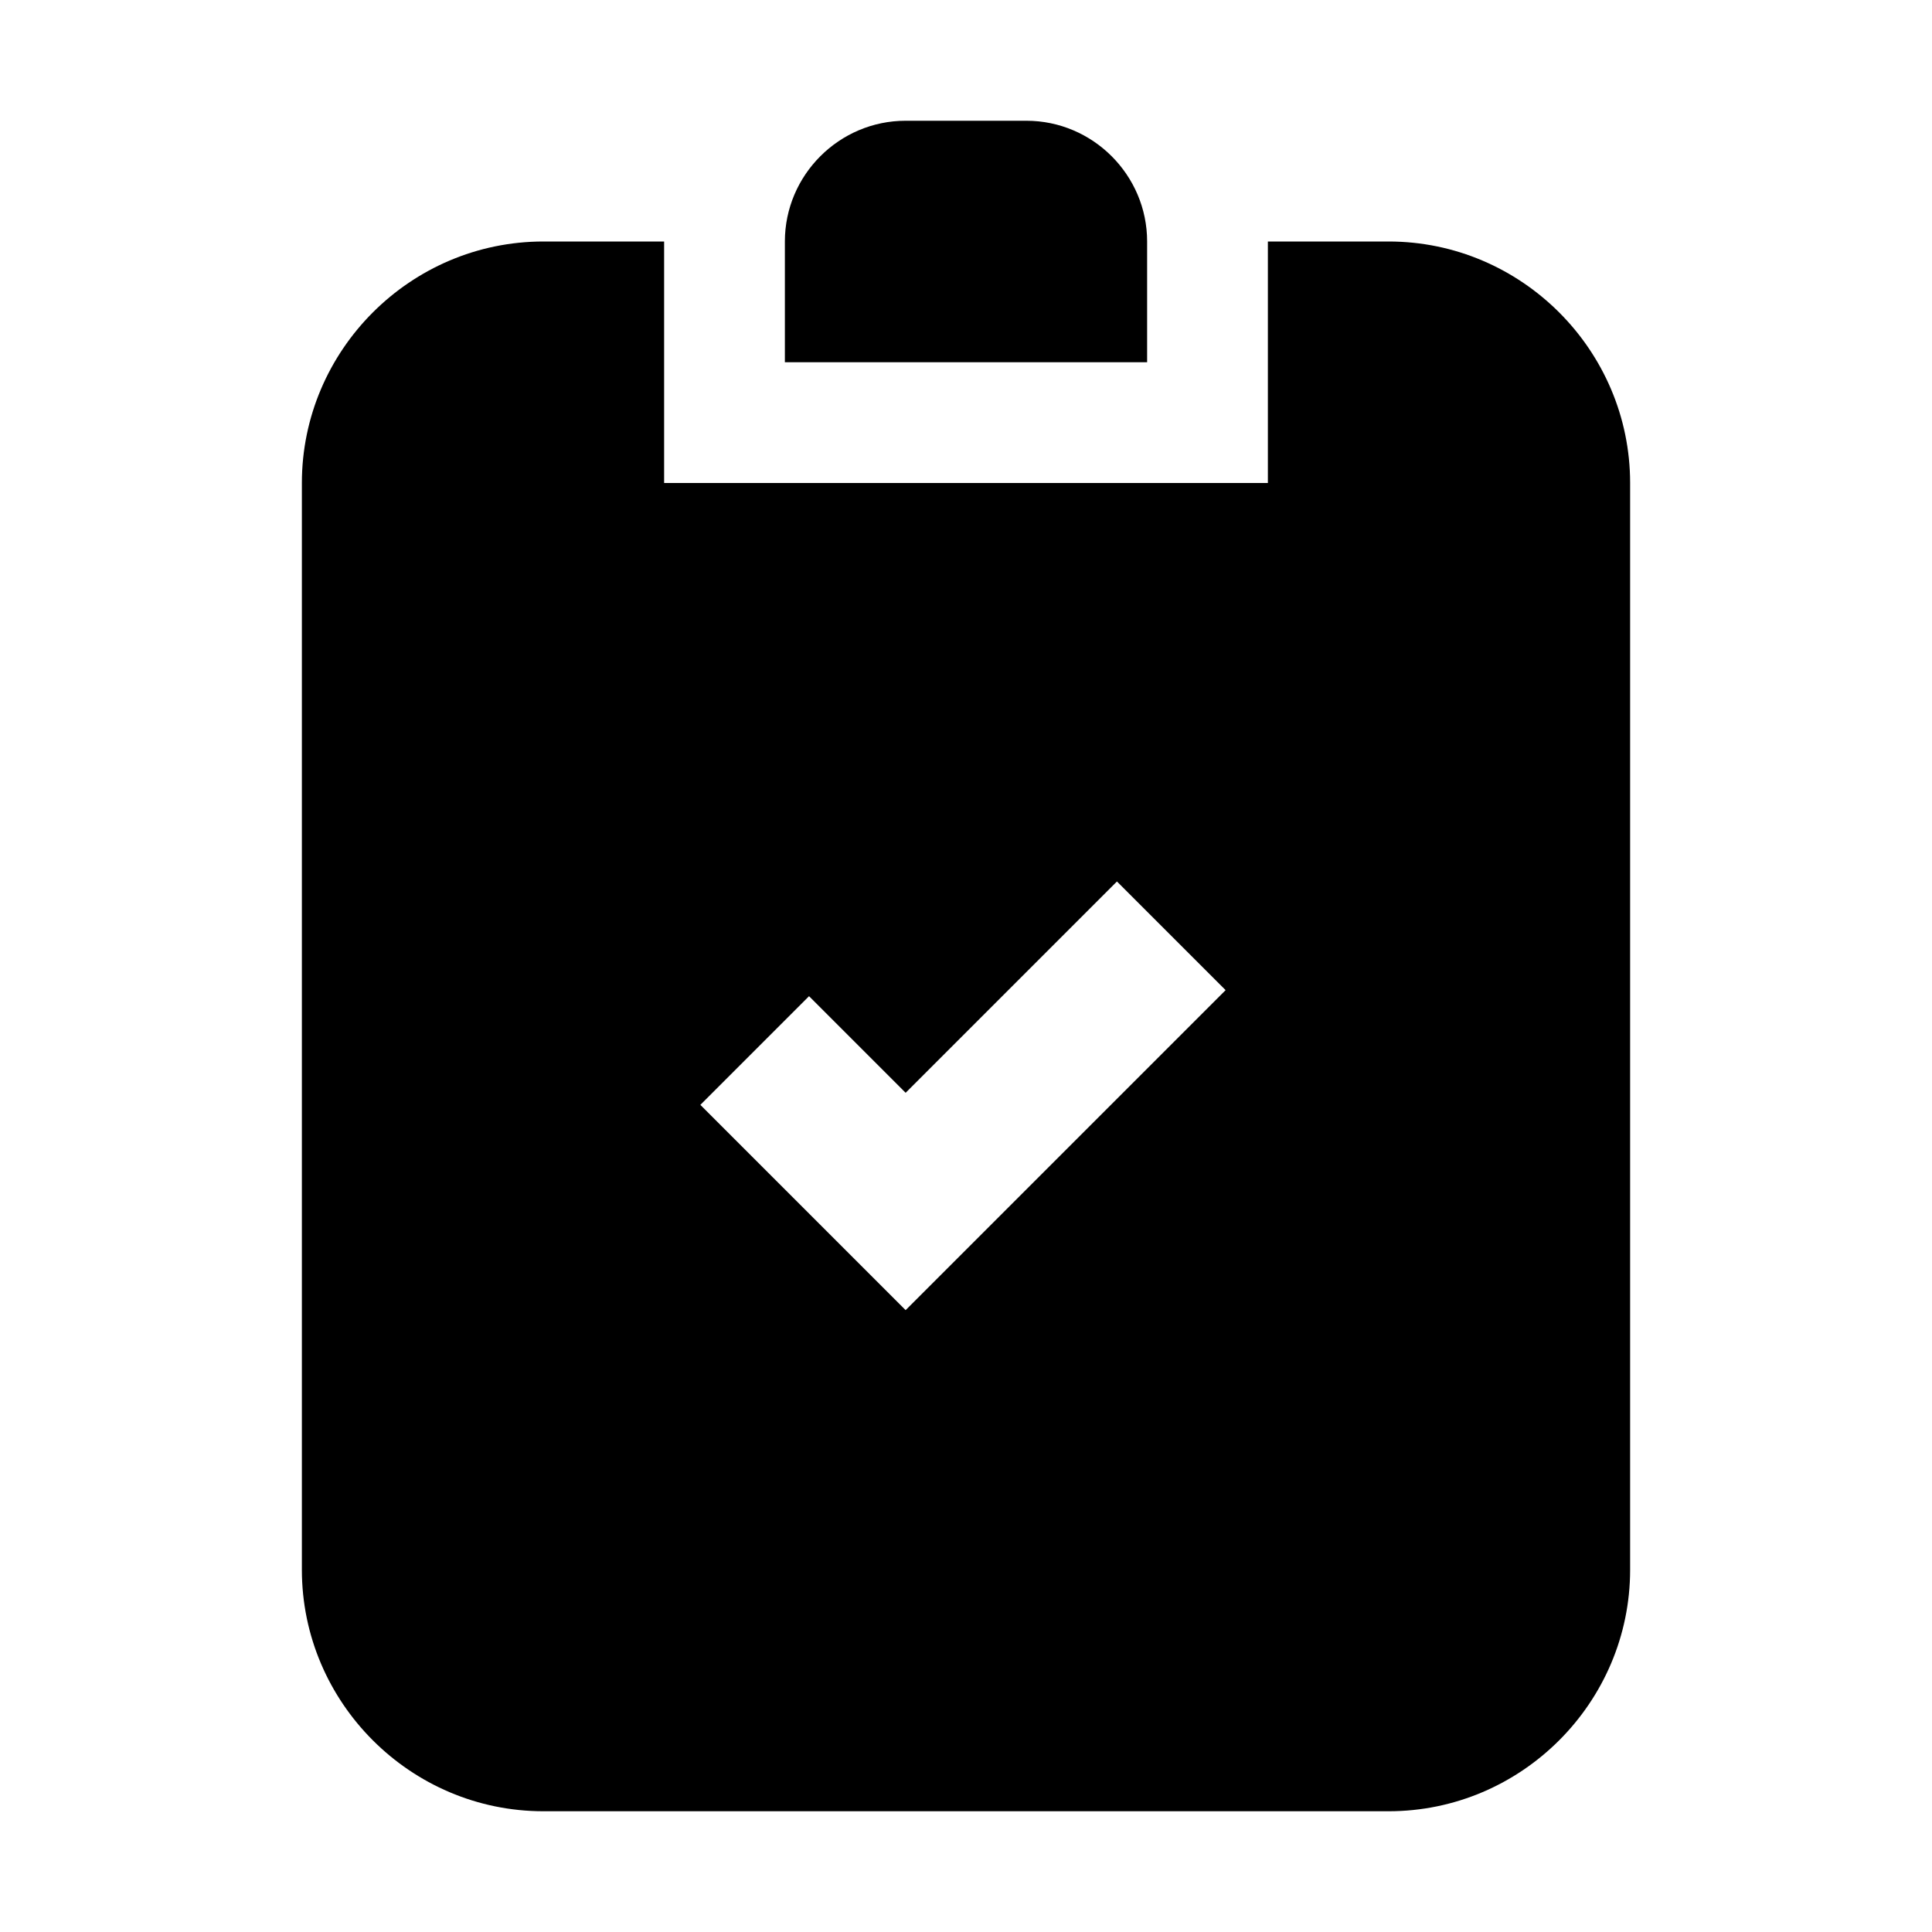
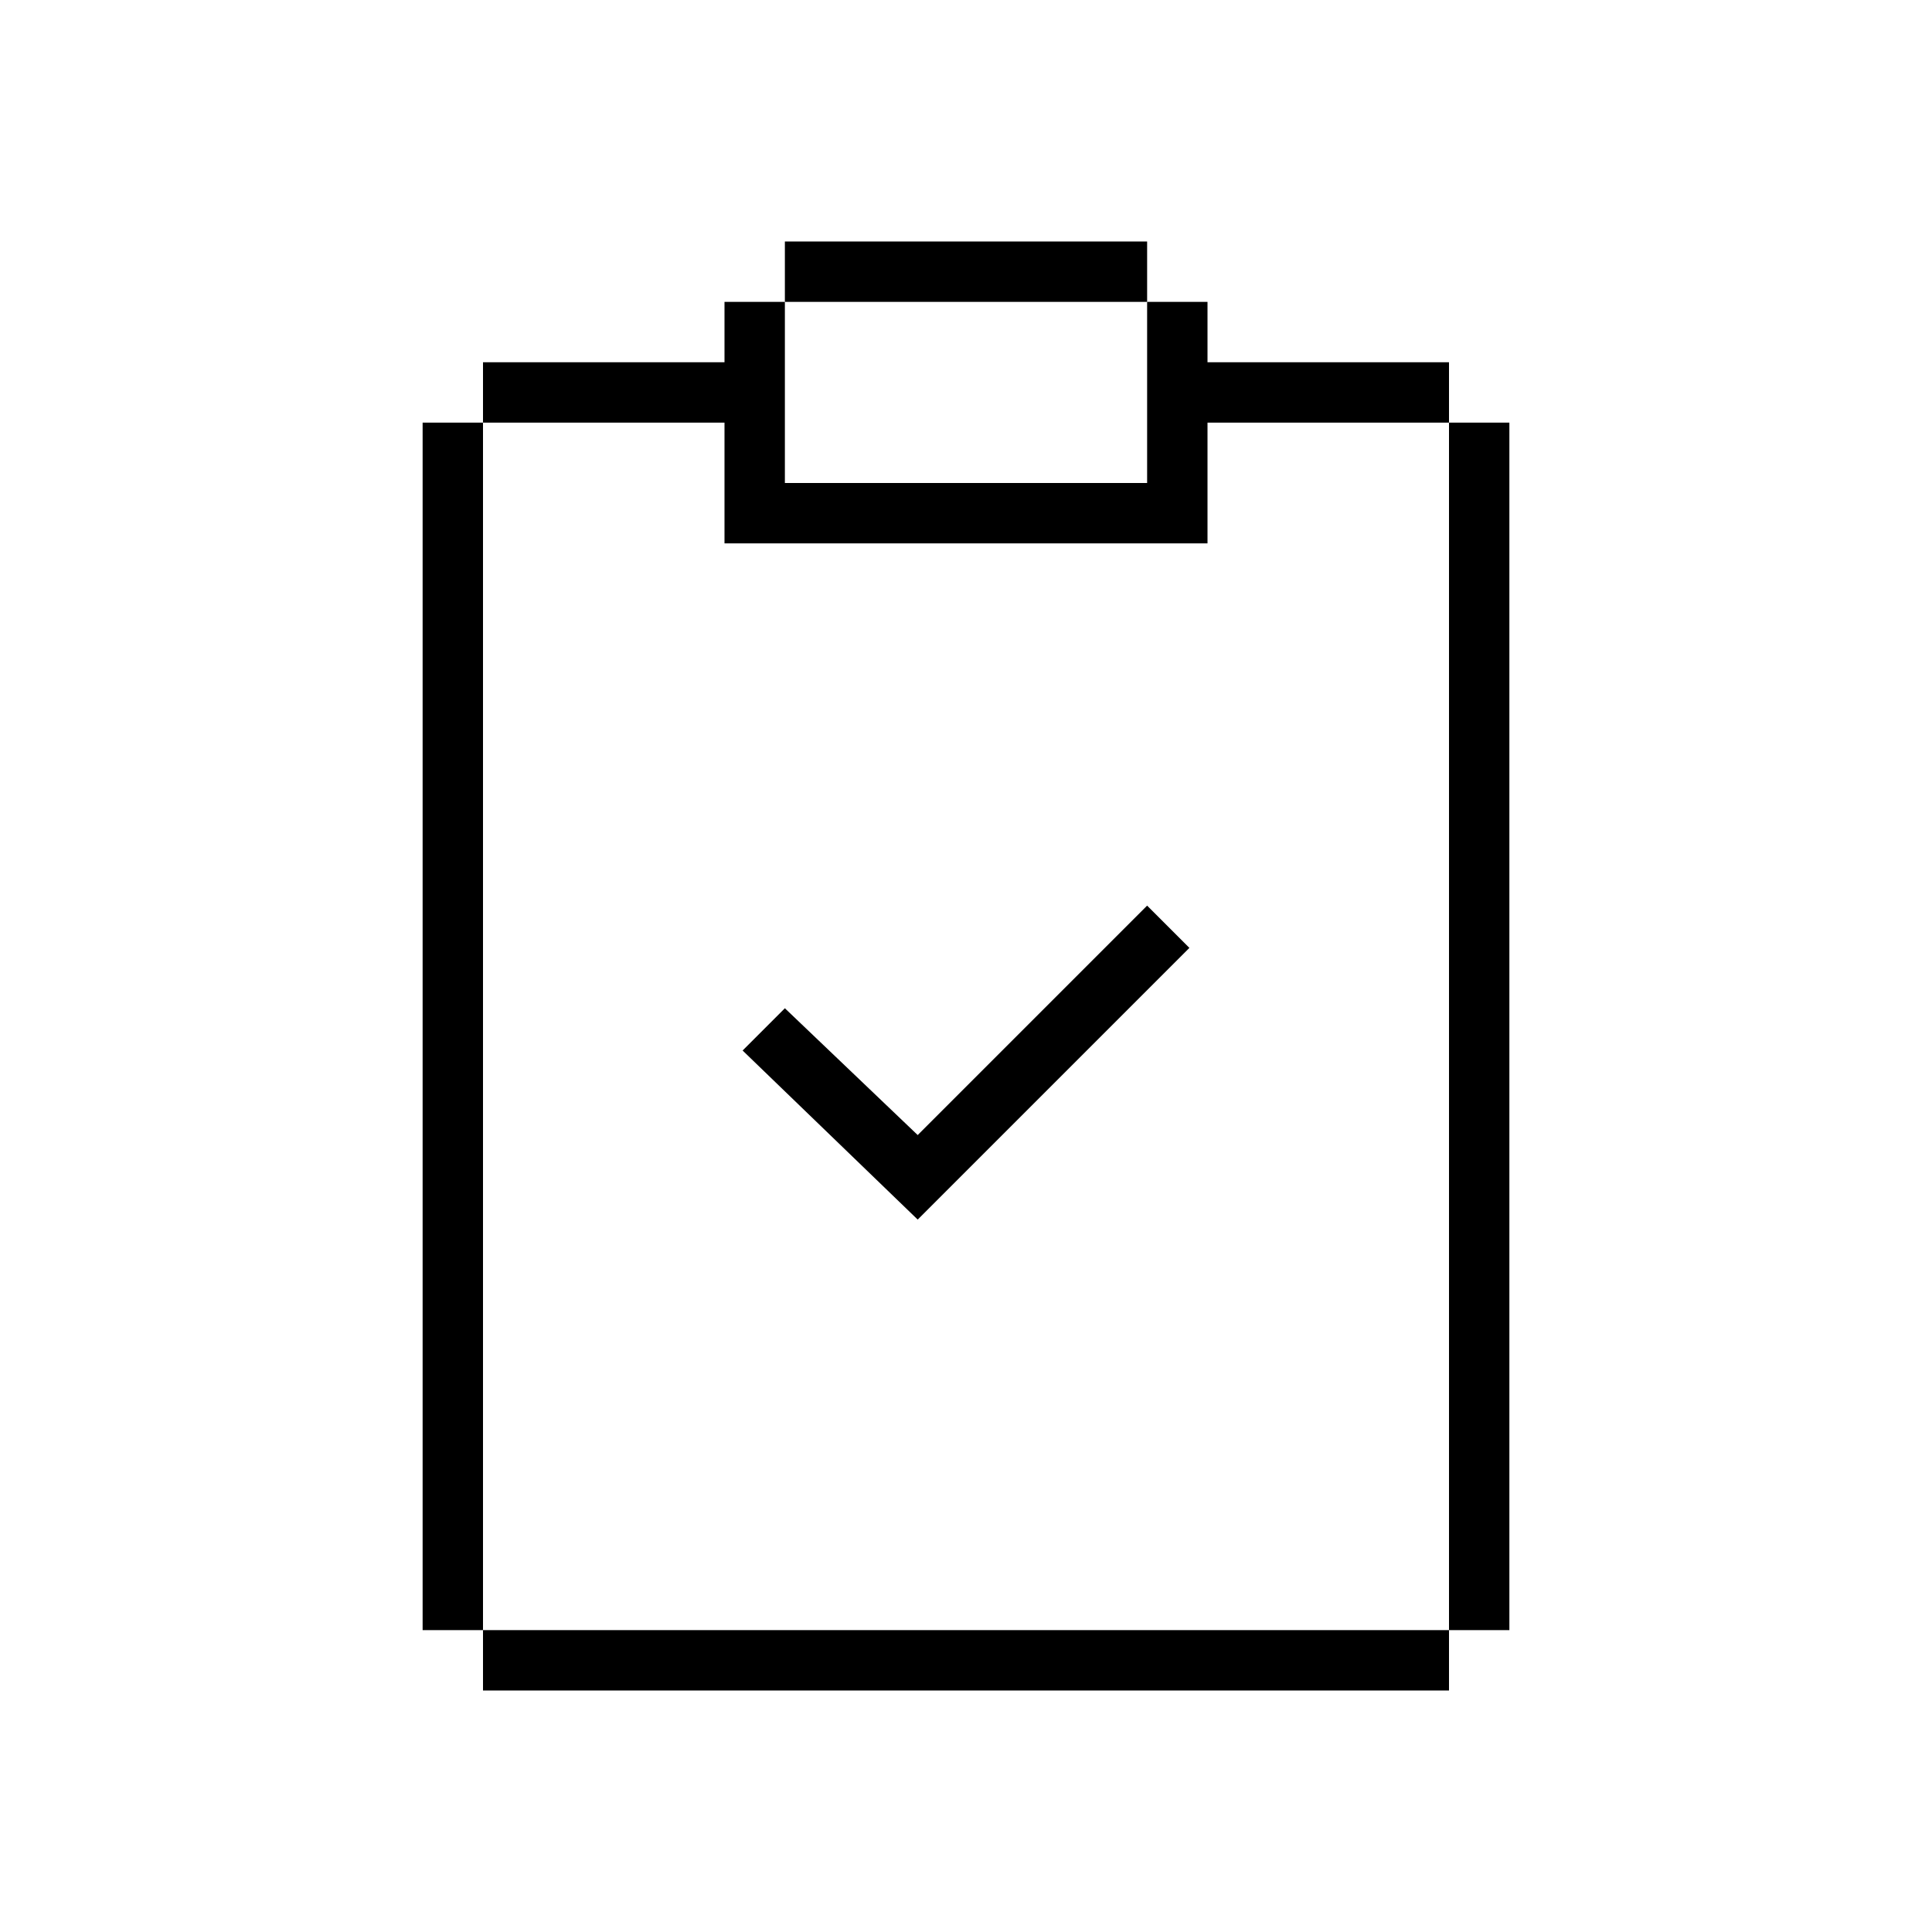
- <svg xmlns="http://www.w3.org/2000/svg" version="1.1" id="Layer_1" x="0px" y="0px" viewBox="0 0 32 32" style="enable-background:new 0 0 32 32;" xml:space="preserve">
-   <g id="XMLID_5_">
-     <path id="XMLID_6_" d="M19,4c0-1.1-0.9-2-2-2h-2c-1.1,0-2,0.9-2,2v2h6V4z" />
-     <path id="XMLID_12_" d="M23,4h-2v4H11V4H9C6.8,4,5,5.8,5,8v18c0,2.2,1.8,4,4,4h14c2.2,0,4-1.8,4-4V8C27,5.8,25.2,4,23,4z M15,21.7   l-3.4-3.4l1.8-1.8l1.6,1.6l3.5-3.5l1.8,1.8L15,21.7z" />
+ <svg xmlns="http://www.w3.org/2000/svg" version="1.1" id="Layer_1" x="0px" y="0px" viewBox="-15 17 32 32" style="enable-background:new -15 17 32 32;" xml:space="preserve">
+   <g>
+     <rect x="-8" y="24" width="1" height="20" />
+     <rect x="-7" y="44" width="16" height="1" />
+     <rect x="9" y="24" width="1" height="20" />
+     <rect x="-2" y="21" width="6" height="1" />
+     <polygon points="-3,26 5,26 5,24 9,24 9,23 5,23 5,22 4,22 4,25 -2,25 -2,22 -3,22 -3,23 -7,23 -7,24 -3,24  " />
+     <polygon points="0.2,35.8 -2,33.7 -2.7,34.4 0.2,37.2 4.7,32.7 4,32  " />
  </g>
</svg>
